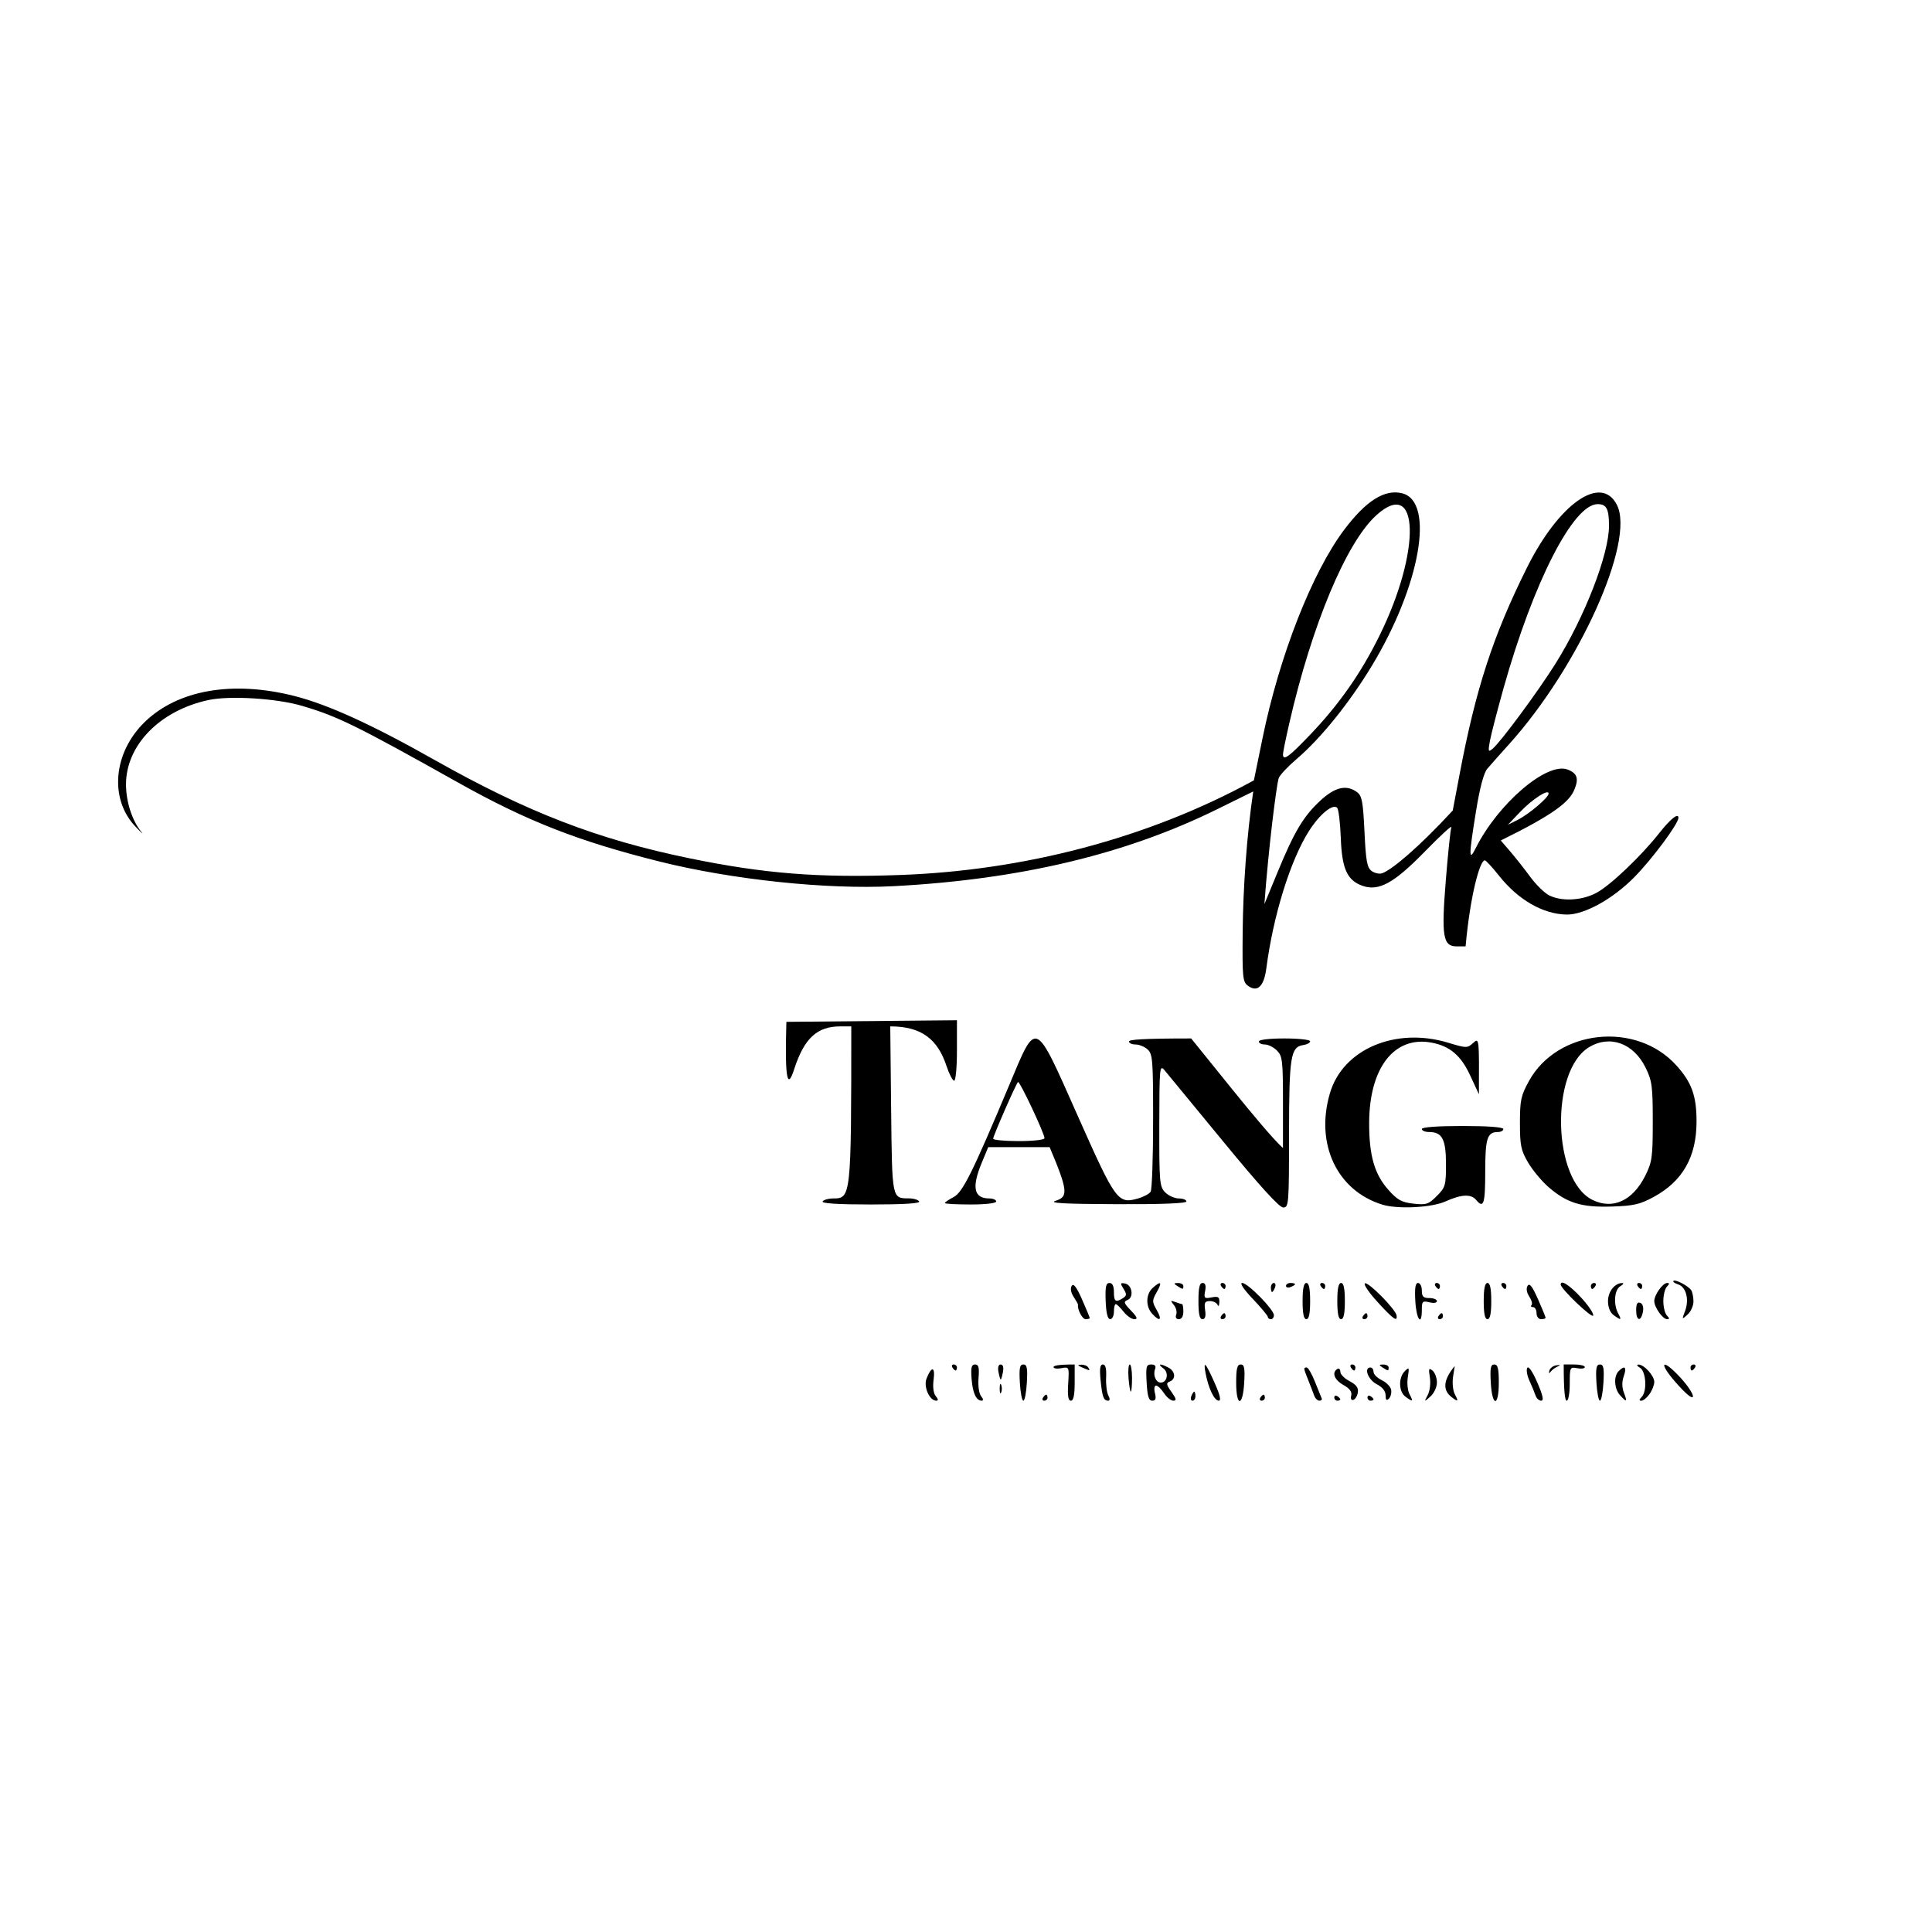
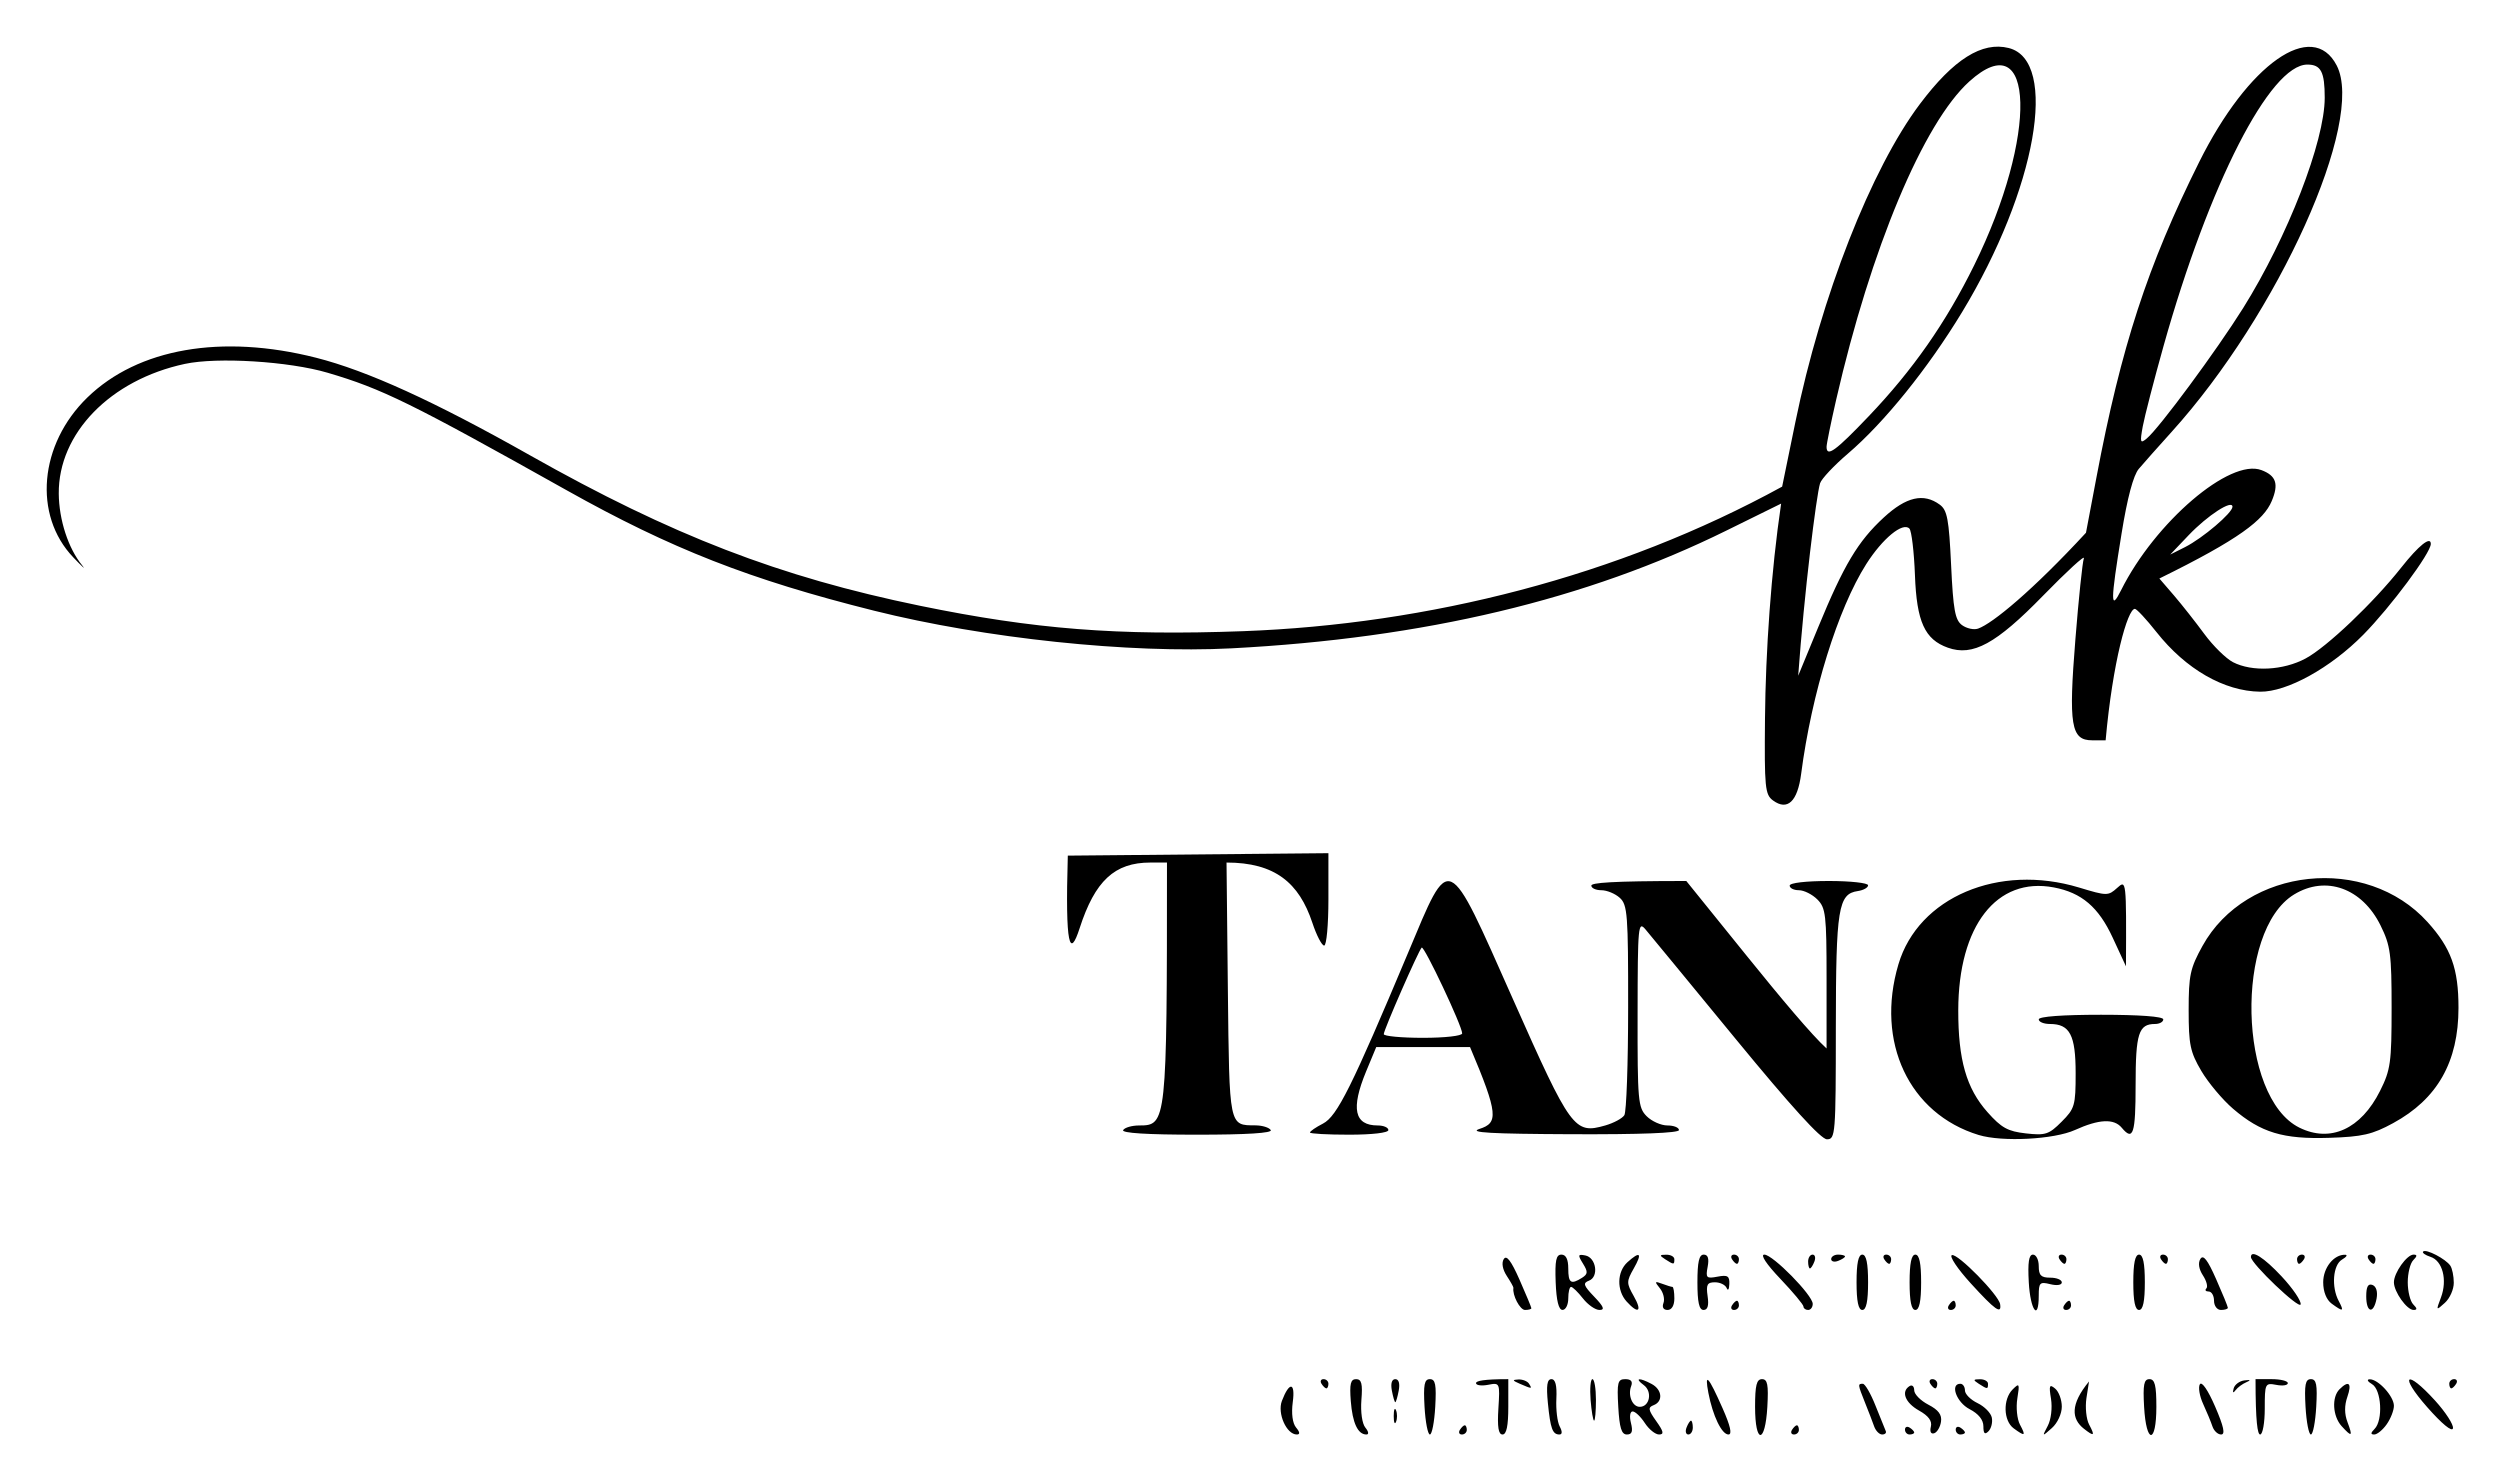
- <svg xmlns="http://www.w3.org/2000/svg" viewBox="0 0 640 640">
+ <svg xmlns="http://www.w3.org/2000/svg" viewBox="29 153 542 320">
  <path fill="#000000" fill-rule="evenodd" d="M 309.99,462.49 C 309.22,461.56 308.94,459.46 309.27,456.99 C 309.86,452.63 308.53,452.48 306.91,456.73 C 305.89,459.43 307.92,464.00 310.15,464.00 C 310.88,464.00 310.83,463.49 309.99,462.49 z M 325.02,462.52 C 324.31,461.67 323.95,459.15 324.15,456.52 C 324.44,452.99 324.18,452.00 323.00,452.00 C 321.81,452.00 321.56,453.01 321.85,456.75 C 322.22,461.51 323.38,464.00 325.24,464.00 C 325.81,464.00 325.71,463.36 325.02,462.52 z M 340.16,458.00 C 340.43,453.18 340.20,452.00 339.00,452.00 C 337.80,452.00 337.57,453.18 337.84,458.00 C 338.03,461.30 338.55,464.00 339.00,464.00 C 339.45,464.00 339.97,461.30 340.16,458.00 z M 347.00,463.00 C 347.00,462.45 346.80,462.00 346.56,462.00 C 346.32,462.00 345.84,462.45 345.50,463.00 C 345.16,463.55 345.36,464.00 345.94,464.00 C 346.52,464.00 347.00,463.55 347.00,463.00 z M 356.00,458.00 L 356.00,452.00 C 350.57,452.00 349.00,452.39 349.00,452.86 C 349.00,453.34 350.17,453.50 351.60,453.23 C 354.18,452.73 354.20,452.77 353.85,458.37 C 353.60,462.40 353.86,464.00 354.75,464.00 C 355.61,464.00 356.00,462.13 356.00,458.00 z M 367.14,462.25 C 366.63,461.29 366.30,458.59 366.42,456.25 C 366.56,453.36 366.22,452.00 365.35,452.00 C 364.41,452.00 364.21,453.37 364.58,457.17 C 365.13,462.75 365.59,464.00 367.09,464.00 C 367.71,464.00 367.73,463.36 367.14,462.25 z M 382.59,461.50 C 382.23,460.09 382.39,459.00 382.96,459.00 C 383.51,459.00 384.69,460.12 385.59,461.50 C 386.49,462.88 387.88,464.00 388.68,464.00 C 389.81,464.00 389.68,463.36 388.07,461.10 C 386.33,458.66 386.24,458.12 387.51,457.64 C 389.61,456.83 389.36,454.26 387.07,453.04 C 384.36,451.59 383.27,451.74 385.36,453.28 C 387.28,454.68 386.68,458.00 384.50,458.00 C 382.90,458.00 381.87,455.50 382.64,453.50 C 383.02,452.50 382.60,452.00 381.36,452.00 C 379.72,452.00 379.54,452.69 379.84,458.00 C 380.10,462.55 380.54,464.00 381.70,464.00 C 382.82,464.00 383.05,463.35 382.59,461.50 z M 396.00,462.50 C 396.00,461.68 395.82,461.00 395.61,461.00 C 395.39,461.00 394.95,461.68 394.64,462.50 C 394.32,463.32 394.50,464.00 395.03,464.00 C 395.56,464.00 396.00,463.32 396.00,462.50 z M 402.45,458.30 C 399.37,451.34 398.50,450.40 399.38,454.99 C 400.33,459.96 402.28,464.00 403.73,464.00 C 404.57,464.00 404.16,462.16 402.45,458.30 z M 412.16,458.00 C 412.43,453.18 412.20,452.00 411.00,452.00 C 409.83,452.00 409.50,453.33 409.50,458.00 C 409.50,466.14 411.70,466.14 412.16,458.00 z M 419.00,463.00 C 419.00,462.45 418.80,462.00 418.56,462.00 C 418.32,462.00 417.84,462.45 417.50,463.00 C 417.16,463.55 417.36,464.00 417.94,464.00 C 418.52,464.00 419.00,463.55 419.00,463.00 z M 437.83,463.25 C 437.65,462.83 436.65,460.36 435.61,457.75 C 434.58,455.14 433.34,453.00 432.86,453.00 C 431.74,453.00 431.76,453.15 433.35,457.13 C 434.10,458.98 434.98,461.29 435.32,462.25 C 435.66,463.21 436.44,464.00 437.05,464.00 C 437.67,464.00 438.02,463.66 437.83,463.25 z M 444.00,463.56 C 444.00,463.32 443.55,462.84 443.00,462.50 C 442.45,462.16 442.00,462.36 442.00,462.94 C 442.00,463.52 442.45,464.00 443.00,464.00 C 443.55,464.00 444.00,463.80 444.00,463.56 z M 449.81,461.23 C 450.04,459.72 449.26,458.67 447.06,457.53 C 445.38,456.66 444.00,455.26 444.00,454.42 C 444.00,453.57 443.55,453.16 443.00,453.50 C 441.09,454.68 442.02,457.10 445.03,458.80 C 447.11,459.96 447.92,461.07 447.61,462.31 C 447.34,463.39 447.63,463.96 448.33,463.73 C 448.97,463.52 449.64,462.39 449.81,461.23 z M 455.00,463.56 C 455.00,463.32 454.55,462.84 454.00,462.50 C 453.45,462.16 453.00,462.36 453.00,462.94 C 453.00,463.52 453.45,464.00 454.00,464.00 C 454.55,464.00 455.00,463.80 455.00,463.56 z M 460.83,460.36 C 460.64,459.35 459.24,457.92 457.74,457.20 C 456.23,456.48 455.00,455.24 455.00,454.45 C 455.00,453.65 454.55,453.00 454.00,453.00 C 451.70,453.00 453.16,457.03 456.00,458.50 C 457.94,459.50 459.00,460.82 459.00,462.23 C 459.00,463.80 459.30,464.10 460.09,463.31 C 460.70,462.70 461.03,461.38 460.83,460.36 z M 466.93,461.86 C 466.30,460.69 466.04,458.13 466.36,456.18 C 466.88,452.94 466.80,452.77 465.34,454.23 C 463.20,456.37 463.33,461.03 465.57,462.67 C 468.04,464.48 468.26,464.35 466.93,461.86 z M 476.00,457.97 C 476.00,456.47 475.35,454.70 474.55,454.04 C 473.32,453.02 473.18,453.35 473.66,456.28 C 473.97,458.22 473.67,460.77 472.96,462.11 C 471.71,464.50 471.71,464.50 473.85,462.60 C 475.06,461.53 476.00,459.49 476.00,457.97 z M 481.93,461.86 C 481.30,460.69 481.04,458.10 481.34,456.11 L 481.90,452.50 C 477.77,457.51 478.11,460.64 480.79,462.75 C 483.02,464.50 483.24,464.32 481.93,461.86 z M 496.50,458.00 C 496.50,453.33 496.17,452.00 495.00,452.00 C 493.80,452.00 493.57,453.18 493.84,458.00 C 494.30,466.14 496.50,466.14 496.50,458.00 z M 509.25,457.97 C 507.71,454.41 506.36,452.42 505.93,453.11 C 505.54,453.75 505.86,455.68 506.65,457.39 C 507.44,459.10 508.34,461.29 508.66,462.25 C 508.98,463.21 509.82,464.00 510.54,464.00 C 511.48,464.00 511.11,462.28 509.25,457.97 z M 520.00,458.38 C 520.00,452.93 520.07,452.78 522.50,453.24 C 523.88,453.51 525.00,453.34 525.00,452.86 C 525.00,452.39 523.42,452.00 521.50,452.00 L 518.00,452.00 C 518.00,461.33 518.44,464.00 519.00,464.00 C 519.55,464.00 520.00,461.47 520.00,458.38 z M 531.16,458.00 C 531.43,453.18 531.20,452.00 530.00,452.00 C 528.80,452.00 528.57,453.18 528.84,458.00 C 529.03,461.30 529.55,464.00 530.00,464.00 C 530.45,464.00 530.97,461.30 531.16,458.00 z M 537.94,461.33 C 537.26,459.56 537.25,457.71 537.91,455.83 C 538.94,452.86 538.23,452.17 536.20,454.20 C 534.48,455.92 534.72,460.03 536.65,462.17 C 538.89,464.64 539.13,464.48 537.94,461.33 z M 546.44,461.78 C 547.30,460.56 548.00,458.76 548.00,457.78 C 548.00,455.72 544.59,451.99 542.75,452.03 C 542.06,452.05 542.28,452.51 543.25,453.08 C 545.31,454.28 545.68,460.92 543.80,462.80 C 542.93,463.67 542.92,464.00 543.74,464.00 C 544.37,464.00 545.59,463.00 546.44,461.78 z M 556.90,456.62 C 550.61,449.71 549.03,451.03 555.19,458.04 C 558.41,461.70 560.62,463.52 560.80,462.66 C 560.97,461.88 559.21,459.16 556.90,456.62 z M 331.66,458.75 C 331.38,458.06 331.16,458.62 331.16,460.00 C 331.16,461.38 331.38,461.94 331.66,461.25 C 331.94,460.56 331.94,459.44 331.66,458.75 z M 375.00,456.50 C 375.00,454.02 374.66,452.00 374.24,452.00 C 373.83,452.00 373.65,454.02 373.84,456.50 C 374.04,458.98 374.38,461.00 374.60,461.00 C 374.82,461.00 375.00,458.98 375.00,456.50 z M 332.24,454.50 C 332.54,452.94 332.26,452.00 331.50,452.00 C 330.74,452.00 330.46,452.94 330.76,454.50 C 331.02,455.88 331.35,457.00 331.50,457.00 C 331.65,457.00 331.98,455.88 332.24,454.50 z M 516.00,452.67 C 517.05,452.22 516.93,452.10 515.58,452.27 C 514.53,452.40 513.48,453.18 513.26,454.00 C 512.99,454.96 513.14,455.11 513.67,454.40 C 514.13,453.79 515.17,453.02 516.00,452.67 z M 317.00,453.00 C 317.00,452.45 316.52,452.00 315.94,452.00 C 315.36,452.00 315.16,452.45 315.50,453.00 C 315.84,453.55 316.32,454.00 316.56,454.00 C 316.80,454.00 317.00,453.55 317.00,453.00 z M 360.50,453.00 C 360.16,452.45 359.12,452.03 358.19,452.07 C 356.81,452.13 356.87,452.30 358.50,453.00 C 361.18,454.15 361.21,454.15 360.50,453.00 z M 449.00,453.00 C 449.00,452.45 448.52,452.00 447.94,452.00 C 447.36,452.00 447.16,452.45 447.50,453.00 C 447.84,453.55 448.32,454.00 448.56,454.00 C 448.80,454.00 449.00,453.55 449.00,453.00 z M 460.00,453.00 C 460.00,452.45 459.21,452.01 458.25,452.02 C 456.75,452.03 456.72,452.17 458.00,453.00 C 459.89,454.22 460.00,454.22 460.00,453.00 z M 561.50,453.00 C 561.84,452.45 561.64,452.00 561.06,452.00 C 560.48,452.00 560.00,452.45 560.00,453.00 C 560.00,453.55 560.20,454.00 560.44,454.00 C 560.68,454.00 561.16,453.55 561.50,453.00 z M 361.00,436.62 C 361.00,436.42 359.84,433.63 358.43,430.43 C 356.61,426.31 355.61,425.01 355.01,425.98 C 354.50,426.80 354.76,428.23 355.67,429.62 C 356.49,430.87 357.14,432.03 357.11,432.20 C 356.84,433.77 358.53,437.00 359.62,437.00 C 360.38,437.00 361.00,436.83 361.00,436.62 z M 369.00,434.50 C 369.00,433.12 369.27,432.00 369.61,432.00 C 369.94,432.00 371.10,433.12 372.18,434.50 C 373.26,435.88 374.87,437.00 375.76,437.00 C 376.98,437.00 376.71,436.30 374.63,434.13 C 372.28,431.68 372.12,431.17 373.51,430.64 C 375.68,429.80 375.05,425.63 372.69,425.18 C 371.08,424.87 371.03,425.07 372.19,426.95 C 373.29,428.73 373.26,429.21 372.00,430.02 C 369.57,431.56 369.00,431.18 369.00,428.00 C 369.00,426.02 368.50,425.00 367.52,425.00 C 366.36,425.00 366.09,426.27 366.27,430.99 C 366.42,434.99 366.92,436.99 367.75,436.99 C 368.44,437.00 369.00,435.88 369.00,434.50 z M 383.20,434.00 C 381.60,431.17 381.60,430.83 383.20,428.00 C 385.10,424.66 384.59,424.16 381.83,426.65 C 379.55,428.72 379.47,432.76 381.65,435.17 C 384.21,438.00 385.10,437.33 383.20,434.00 z M 392.00,434.50 C 392.00,433.12 391.81,432.00 391.58,432.00 C 391.35,432.00 390.34,431.69 389.33,431.31 C 387.72,430.71 387.67,430.83 388.86,432.30 C 389.61,433.22 389.96,434.66 389.64,435.49 C 389.29,436.41 389.63,437.00 390.53,437.00 C 391.43,437.00 392.00,436.03 392.00,434.50 z M 399.21,434.00 C 398.85,431.51 399.12,431.00 400.80,431.00 C 401.92,431.00 403.06,431.56 403.34,432.25 C 403.62,432.94 403.88,432.55 403.92,431.39 C 403.99,429.63 403.55,429.36 401.36,429.78 C 398.95,430.24 398.76,430.05 399.22,427.64 C 399.56,425.83 399.29,425.00 398.36,425.00 C 397.36,425.00 397.00,426.60 397.00,431.00 C 397.00,435.32 397.37,437.00 398.33,437.00 C 399.23,437.00 399.51,436.05 399.21,434.00 z M 406.00,436.00 C 406.00,435.45 405.80,435.00 405.56,435.00 C 405.32,435.00 404.84,435.45 404.50,436.00 C 404.16,436.55 404.36,437.00 404.94,437.00 C 405.52,437.00 406.00,436.55 406.00,436.00 z M 422.00,435.68 C 422.00,433.81 413.34,425.00 411.51,425.00 C 410.58,425.00 411.94,427.06 414.98,430.25 C 417.73,433.14 419.98,435.84 419.99,436.25 C 420.00,436.66 420.45,437.00 421.00,437.00 C 421.55,437.00 422.00,436.41 422.00,435.68 z M 434.00,431.00 C 434.00,426.87 433.61,425.00 432.75,425.00 C 431.89,425.00 431.50,426.87 431.50,431.00 C 431.50,435.13 431.89,437.00 432.75,437.00 C 433.61,437.00 434.00,435.13 434.00,431.00 z M 445.50,431.00 C 445.50,426.87 445.11,425.00 444.25,425.00 C 443.39,425.00 443.00,426.87 443.00,431.00 C 443.00,435.13 443.39,437.00 444.25,437.00 C 445.11,437.00 445.50,435.13 445.50,431.00 z M 453.00,436.00 C 453.00,435.45 452.80,435.00 452.56,435.00 C 452.32,435.00 451.84,435.45 451.50,436.00 C 451.16,436.55 451.36,437.00 451.94,437.00 C 452.52,437.00 453.00,436.55 453.00,436.00 z M 462.63,435.75 C 462.32,433.74 453.42,424.69 452.17,425.11 C 451.55,425.33 453.39,428.08 456.27,431.24 C 461.54,437.02 462.98,438.05 462.63,435.75 z M 471.00,433.89 C 471.00,431.08 471.23,430.84 473.50,431.41 C 474.94,431.77 476.00,431.61 476.00,431.02 C 476.00,430.46 474.88,430.00 473.50,430.00 C 471.50,430.00 471.00,429.50 471.00,427.50 C 471.00,426.12 470.44,425.00 469.75,425.00 C 468.85,425.00 468.60,426.68 468.84,431.00 C 469.18,437.12 471.00,439.55 471.00,433.89 z M 478.00,436.00 C 478.00,435.45 477.80,435.00 477.56,435.00 C 477.32,435.00 476.84,435.45 476.50,436.00 C 476.16,436.55 476.36,437.00 476.94,437.00 C 477.52,437.00 478.00,436.55 478.00,436.00 z M 494.00,431.00 C 494.00,426.87 493.61,425.00 492.75,425.00 C 491.89,425.00 491.50,426.87 491.50,431.00 C 491.50,435.13 491.89,437.00 492.75,437.00 C 493.61,437.00 494.00,435.13 494.00,431.00 z M 512.00,436.53 C 512.00,436.27 510.85,433.46 509.45,430.30 C 507.60,426.11 506.67,424.92 506.04,425.94 C 505.50,426.81 505.71,428.15 506.59,429.50 C 507.37,430.69 507.71,431.96 507.34,432.33 C 506.97,432.70 507.19,433.00 507.83,433.00 C 508.48,433.00 509.00,433.90 509.00,435.00 C 509.00,436.11 509.67,437.00 510.50,437.00 C 511.32,437.00 512.00,436.79 512.00,436.53 z M 523.66,429.73 C 519.83,425.62 517.00,423.83 517.00,425.52 C 517.00,426.93 527.53,436.97 527.78,435.79 C 527.93,435.05 526.08,432.32 523.66,429.73 z M 536.04,435.07 C 534.40,432.02 534.78,427.23 536.75,426.08 C 537.71,425.52 538.02,425.05 537.44,425.03 C 534.97,424.96 532.67,427.84 532.67,431.00 C 532.67,433.05 533.37,434.80 534.52,435.64 C 537.01,437.46 537.26,437.36 536.04,435.07 z M 544.24,434.55 C 544.52,433.05 544.18,431.90 543.35,431.58 C 542.40,431.22 542.00,431.95 542.00,434.03 C 542.00,437.61 543.58,437.98 544.24,434.55 z M 552.20,435.80 C 551.54,435.14 551.00,432.98 551.00,431.00 C 551.00,429.02 551.54,426.86 552.20,426.20 C 553.07,425.33 553.08,425.00 552.26,425.00 C 550.80,425.00 548.00,428.95 548.00,431.00 C 548.00,433.05 550.80,437.00 552.26,437.00 C 553.08,437.00 553.07,436.67 552.20,435.80 z M 560.98,431.10 C 560.98,429.67 560.64,428.00 560.23,427.40 C 559.26,425.95 554.96,423.70 554.34,424.33 C 554.07,424.60 554.78,425.11 555.92,425.48 C 558.55,426.31 559.63,430.49 558.20,434.29 C 557.11,437.17 557.13,437.19 559.04,435.46 C 560.12,434.49 560.99,432.52 560.98,431.10 z M 422.36,426.50 C 422.68,425.68 422.50,425.00 421.97,425.00 C 421.44,425.00 421.00,425.68 421.00,426.50 C 421.00,427.32 421.18,428.00 421.39,428.00 C 421.61,428.00 422.05,427.32 422.36,426.50 z M 392.00,426.00 C 392.00,425.45 391.21,425.01 390.25,425.02 C 388.75,425.03 388.72,425.17 390.00,426.00 C 391.89,427.22 392.00,427.22 392.00,426.00 z M 406.00,426.00 C 406.00,425.45 405.52,425.00 404.94,425.00 C 404.36,425.00 404.16,425.45 404.50,426.00 C 404.84,426.55 405.32,427.00 405.56,427.00 C 405.80,427.00 406.00,426.55 406.00,426.00 z M 429.00,425.39 C 429.00,425.18 428.32,425.00 427.50,425.00 C 426.68,425.00 426.00,425.44 426.00,425.97 C 426.00,426.50 426.68,426.68 427.50,426.36 C 428.32,426.05 429.00,425.61 429.00,425.39 z M 439.00,426.00 C 439.00,425.45 438.52,425.00 437.94,425.00 C 437.36,425.00 437.16,425.45 437.50,426.00 C 437.84,426.55 438.32,427.00 438.56,427.00 C 438.80,427.00 439.00,426.55 439.00,426.00 z M 477.00,426.00 C 477.00,425.45 476.52,425.00 475.94,425.00 C 475.36,425.00 475.16,425.45 475.50,426.00 C 475.84,426.55 476.32,427.00 476.56,427.00 C 476.80,427.00 477.00,426.55 477.00,426.00 z M 499.00,426.00 C 499.00,425.45 498.52,425.00 497.94,425.00 C 497.36,425.00 497.16,425.45 497.50,426.00 C 497.84,426.55 498.32,427.00 498.56,427.00 C 498.80,427.00 499.00,426.55 499.00,426.00 z M 528.50,426.00 C 528.84,425.45 528.64,425.00 528.06,425.00 C 527.48,425.00 527.00,425.45 527.00,426.00 C 527.00,426.55 527.20,427.00 527.44,427.00 C 527.68,427.00 528.16,426.55 528.50,426.00 z M 544.00,426.00 C 544.00,425.45 543.52,425.00 542.94,425.00 C 542.36,425.00 542.16,425.45 542.50,426.00 C 542.84,426.55 543.32,427.00 543.56,427.00 C 543.80,427.00 544.00,426.55 544.00,426.00 z M 427.01,375.75 C 427.03,349.89 427.53,346.79 431.78,346.18 C 433.00,346.00 434.00,345.44 434.00,344.93 C 434.00,344.42 430.18,344.00 425.50,344.00 C 420.50,344.00 417.00,344.41 417.00,345.00 C 417.00,345.55 417.90,346.00 419.00,346.00 C 420.10,346.00 421.90,346.90 423.00,348.00 C 424.82,349.82 425.00,351.33 425.00,365.15 L 425.00,380.31 C 421.83,377.44 414.99,369.27 407.75,360.30 L 394.59,344.00 C 378.10,344.00 374.00,344.40 374.00,345.00 C 374.00,345.55 374.98,346.00 376.17,346.00 C 377.37,346.00 379.17,346.74 380.17,347.65 C 381.84,349.16 382.00,351.26 381.98,371.40 C 381.98,383.56 381.61,394.07 381.16,394.77 C 380.72,395.47 378.86,396.47 377.02,397.00 C 370.31,398.92 369.59,397.93 357.04,369.69 C 342.61,337.22 343.49,337.61 334.30,359.50 C 322.08,388.60 318.89,395.01 315.83,396.59 C 314.27,397.39 313.00,398.26 313.00,398.53 C 313.00,398.79 316.82,399.00 321.50,399.00 C 326.50,399.00 330.00,398.59 330.00,398.00 C 330.00,397.45 328.97,397.00 327.70,397.00 C 322.61,397.00 321.83,393.37 325.18,385.27 L 327.37,380.00 L 347.70,380.00 C 353.90,394.62 353.81,396.45 349.75,397.75 C 347.28,398.55 352.09,398.82 369.75,398.90 C 384.65,398.96 393.00,398.64 393.00,398.00 C 393.00,397.45 391.88,397.00 390.50,397.00 C 389.12,397.00 387.10,396.10 386.00,395.00 C 384.13,393.13 384.00,391.69 384.03,372.75 C 384.06,353.49 384.15,352.60 385.78,354.54 C 386.73,355.66 395.52,366.35 405.33,378.29 C 417.28,392.84 423.79,400.00 425.08,400.00 C 426.92,400.00 427.00,398.99 427.01,375.75 z M 478.86,397.98 C 484.07,395.62 487.31,395.46 489.00,397.50 C 491.47,400.47 492.00,398.83 492.00,388.20 C 492.00,377.06 492.66,375.00 496.20,375.00 C 497.19,375.00 498.00,374.55 498.00,374.00 C 498.00,373.38 492.83,373.00 484.50,373.00 C 476.17,373.00 471.00,373.38 471.00,374.00 C 471.00,374.55 472.09,375.00 473.43,375.00 C 477.74,375.00 479.00,377.40 479.00,385.65 C 479.00,392.68 478.81,393.35 475.95,396.20 C 473.20,398.96 472.45,399.20 468.20,398.72 C 464.28,398.28 462.90,397.51 459.89,394.12 C 455.31,388.97 453.53,382.75 453.55,372.00 C 453.59,353.71 461.88,343.05 474.25,345.39 C 480.30,346.53 483.97,349.66 487.03,356.28 L 489.91,362.50 C 490.00,343.75 489.99,343.70 488.00,345.50 C 486.06,347.25 485.78,347.25 479.75,345.42 C 462.31,340.14 444.89,347.53 440.58,362.06 C 435.57,378.91 442.90,394.47 457.99,399.07 C 463.11,400.62 474.32,400.04 478.86,397.98 z M 547.82,396.50 C 557.43,391.27 562.00,383.21 562.00,371.50 C 562.00,362.98 560.40,358.56 555.30,352.91 C 542.01,338.20 515.97,340.96 506.50,358.08 C 503.83,362.91 503.50,364.43 503.50,372.00 C 503.50,379.47 503.83,381.07 506.24,385.17 C 507.75,387.73 510.85,391.43 513.13,393.38 C 519.18,398.56 523.98,400.01 534.00,399.68 C 541.18,399.45 543.33,398.95 547.82,396.50 z M 304.50,398.00 C 304.16,397.45 302.67,396.99 301.19,396.98 C 295.42,396.95 295.53,397.45 295.20,367.54 L 294.91,340.00 C 305.41,340.00 310.64,344.39 313.52,353.06 C 314.42,355.78 315.57,358.00 316.08,358.00 C 316.59,358.00 317.00,353.49 317.00,347.98 L 317.00,337.97 L 260.50,338.50 C 259.91,358.53 260.96,360.74 263.06,354.25 C 266.39,343.95 270.64,340.00 278.40,340.00 L 282.00,340.00 C 282.00,396.51 281.90,397.00 275.99,397.00 C 274.41,397.00 272.84,397.45 272.50,398.00 C 272.10,398.65 277.68,399.00 288.50,399.00 C 299.32,399.00 304.90,398.65 304.50,398.00 z M 527.50,397.47 C 514.26,390.90 513.45,354.79 526.36,346.92 C 533.25,342.72 541.12,345.54 545.11,353.65 C 547.26,358.01 547.50,359.82 547.50,371.50 C 547.50,383.37 547.28,384.94 545.00,389.50 C 540.85,397.79 534.23,400.80 527.50,397.47 z M 329.00,377.20 C 329.00,376.28 336.50,359.16 337.22,358.44 C 337.73,357.93 346.00,375.44 346.00,377.04 C 346.00,377.58 342.25,378.00 337.50,378.00 C 332.82,378.00 329.00,377.64 329.00,377.20 z M 419.49,320.77 C 421.77,303.29 427.45,284.99 433.60,275.30 C 437.14,269.73 441.54,266.12 442.96,267.60 C 443.43,268.10 443.97,272.63 444.16,277.68 C 444.53,287.78 446.28,291.64 451.30,293.42 C 456.70,295.35 461.75,292.59 471.92,282.16 C 477.10,276.85 481.09,273.19 480.78,274.04 C 480.48,274.88 479.65,282.76 478.95,291.54 C 477.44,310.24 477.98,313.50 482.58,313.50 L 485.50,313.50 C 487.03,296.45 490.26,285.00 491.84,285.00 C 492.23,285.00 494.33,287.26 496.52,290.03 C 502.89,298.09 511.19,302.86 519.00,302.96 C 524.82,303.03 534.26,297.81 541.36,290.61 C 547.31,284.57 556.00,272.88 556.00,270.92 C 556.00,269.16 553.38,271.25 549.62,276.01 C 543.55,283.69 533.47,293.28 528.87,295.75 C 524.03,298.36 517.26,298.70 513.11,296.56 C 511.58,295.76 508.79,293.02 506.91,290.46 C 505.03,287.90 502.07,284.14 500.33,282.11 L 497.15,278.42 C 514.52,269.88 519.78,265.75 521.51,261.63 C 523.07,257.92 522.48,256.13 519.28,254.92 C 512.45,252.32 496.23,266.20 488.86,280.94 C 486.52,285.62 486.53,283.60 488.96,268.65 C 490.21,260.92 491.51,256.04 492.69,254.65 C 493.69,253.47 496.89,249.86 499.81,246.63 C 522.97,221.01 541.81,179.20 535.60,167.20 C 530.34,157.02 516.39,166.81 505.77,188.15 C 494.59,210.61 488.86,228.18 483.51,256.50 L 481.24,268.50 C 469.69,281.00 460.97,288.19 457.85,289.28 C 456.94,289.60 455.38,289.26 454.37,288.53 C 452.86,287.42 452.46,285.25 452.00,275.50 C 451.53,265.52 451.16,263.59 449.53,262.40 C 446.03,259.84 442.28,260.70 437.41,265.19 C 431.81,270.35 428.76,275.45 423.18,289.00 L 418.85,299.50 C 420.15,281.53 422.77,260.45 423.59,257.78 C 423.88,256.83 426.59,253.94 429.61,251.36 C 437.50,244.62 446.96,232.90 454.37,220.68 C 470.48,194.11 475.42,166.15 464.49,163.41 C 458.71,161.96 452.54,165.84 445.26,175.52 C 434.67,189.58 423.79,217.34 418.24,244.50 L 415.37,258.50 C 379.82,278.00 338.60,288.36 298.50,289.84 C 271.25,290.84 253.30,289.43 228.50,284.34 C 197.98,278.07 174.69,269.09 143.83,251.67 C 123.13,239.98 108.63,233.38 97.50,230.55 C 77.05,225.37 58.92,228.52 47.95,239.17 C 37.50,249.31 36.14,264.67 44.89,273.84 C 46.87,275.92 47.73,276.69 46.80,275.55 C 43.80,271.89 41.79,265.71 41.74,260.03 C 41.63,246.96 52.90,235.36 69.09,231.89 C 76.14,230.38 91.64,231.34 100.02,233.81 C 111.85,237.29 118.07,240.35 151.84,259.28 C 174.52,271.99 191.52,278.65 218.50,285.40 C 242.55,291.41 273.90,294.71 295.98,293.56 C 337.78,291.37 372.99,282.99 403.32,268.01 L 415.15,262.18 C 412.98,276.81 411.78,294.30 411.65,308.77 C 411.51,323.77 411.66,325.27 413.39,326.54 C 416.53,328.84 418.71,326.78 419.49,320.77 z M 503.50,269.03 C 507.60,264.73 513.00,261.23 513.00,262.87 C 513.00,264.19 506.55,269.67 502.74,271.60 L 499.50,273.23 z M 425.00,249.87 C 425.00,249.25 425.94,244.64 427.09,239.62 C 434.59,206.91 445.99,179.67 455.95,170.66 C 470.19,157.80 470.84,182.44 457.00,210.51 C 450.86,222.97 443.69,233.23 434.13,243.25 C 426.94,250.79 425.00,252.19 425.00,249.87 z M 493.55,245.44 C 493.95,243.27 495.98,235.43 498.06,228.00 C 507.92,192.90 521.16,167.00 529.24,167.00 C 532.18,167.00 533.00,168.57 533.00,174.19 C 533.00,183.65 524.96,204.36 515.30,219.81 C 509.56,228.97 497.11,245.84 494.42,248.06 C 493.01,249.24 492.91,248.96 493.55,245.44 z" />
</svg>
